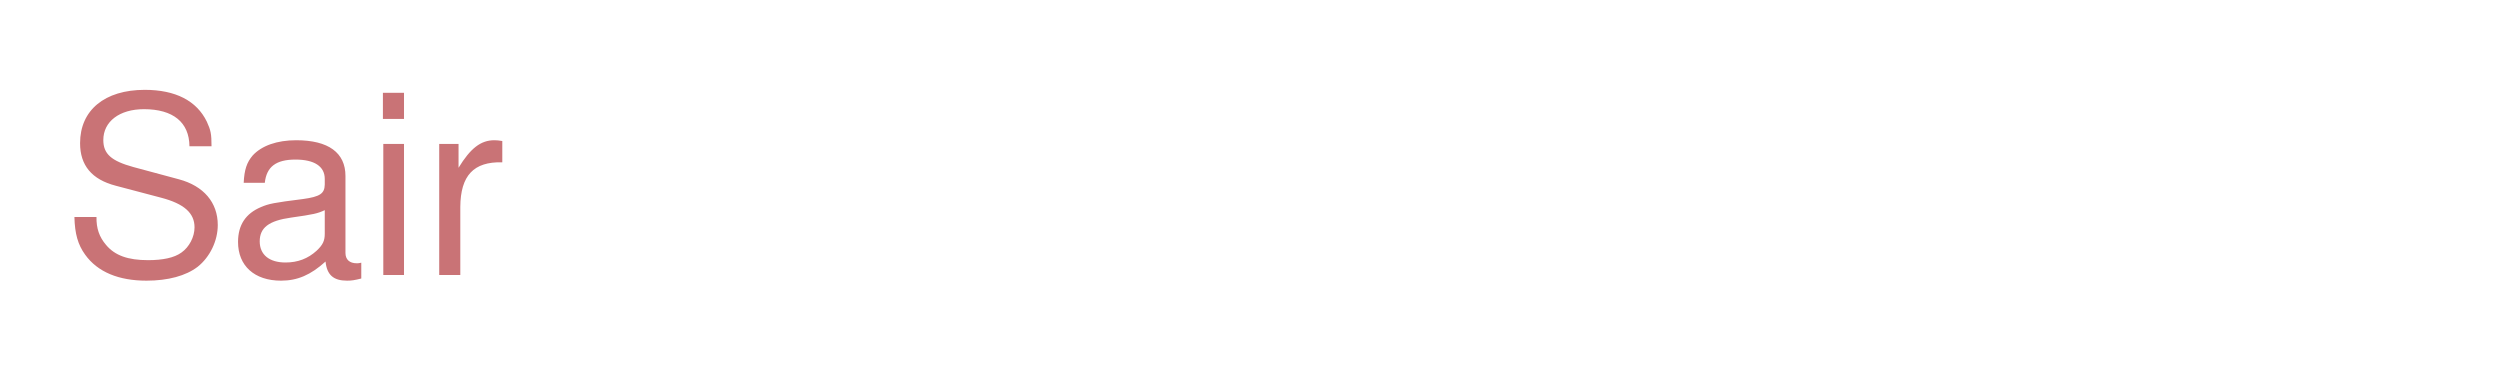
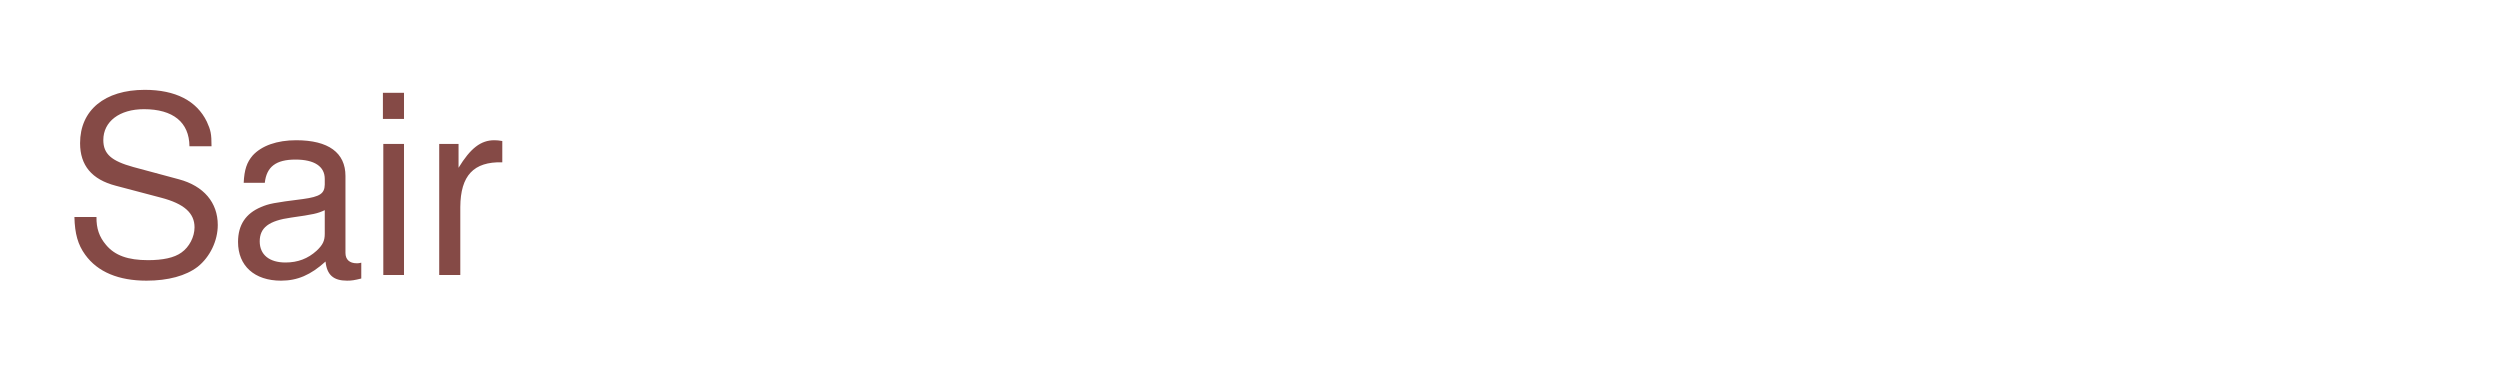
<svg xmlns="http://www.w3.org/2000/svg" version="1.1" width="200" height="30">
  <rect width="100%" height="100%" fill="transparent" />
-   <text x="5" y="22" font-family="Helvetica, sans-serif" font-size="20" text-anchor="start" fill="#c97376">
+   <text x="5" y="22" font-family="Helvetica, sans-serif" font-size="20" text-anchor="start" fill="#854a46">
        Sair
    </text>
</svg>
